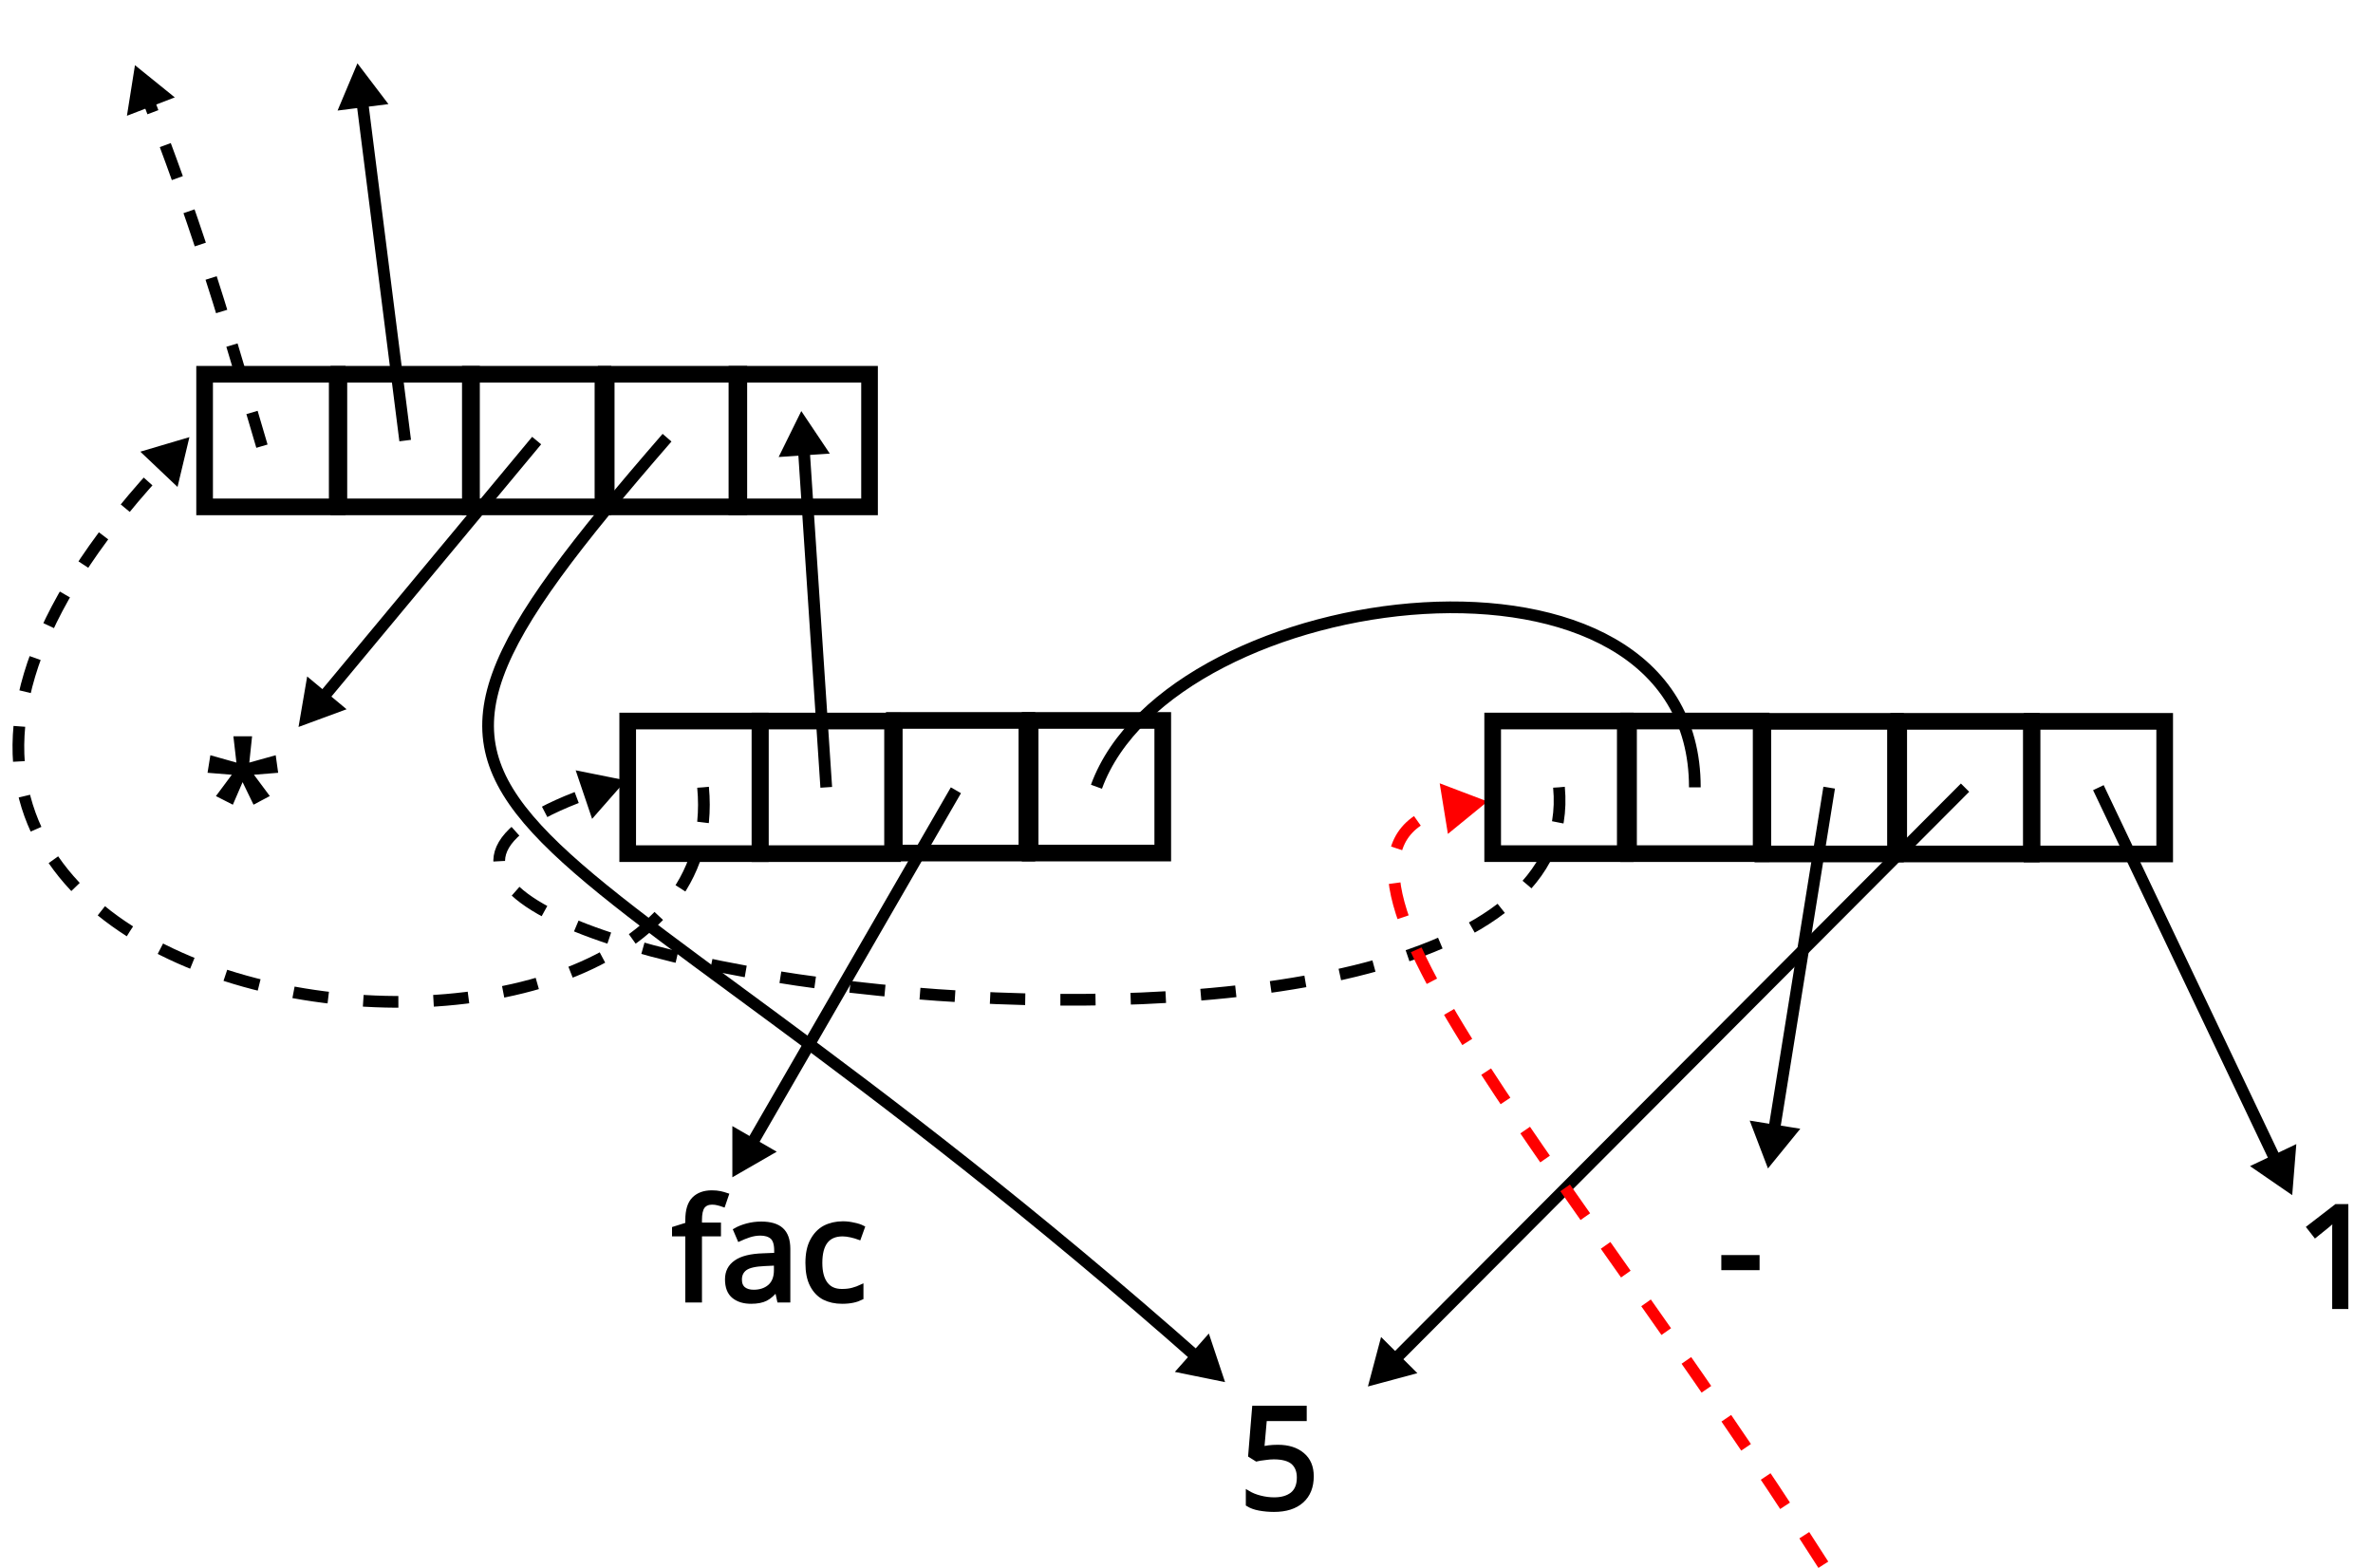
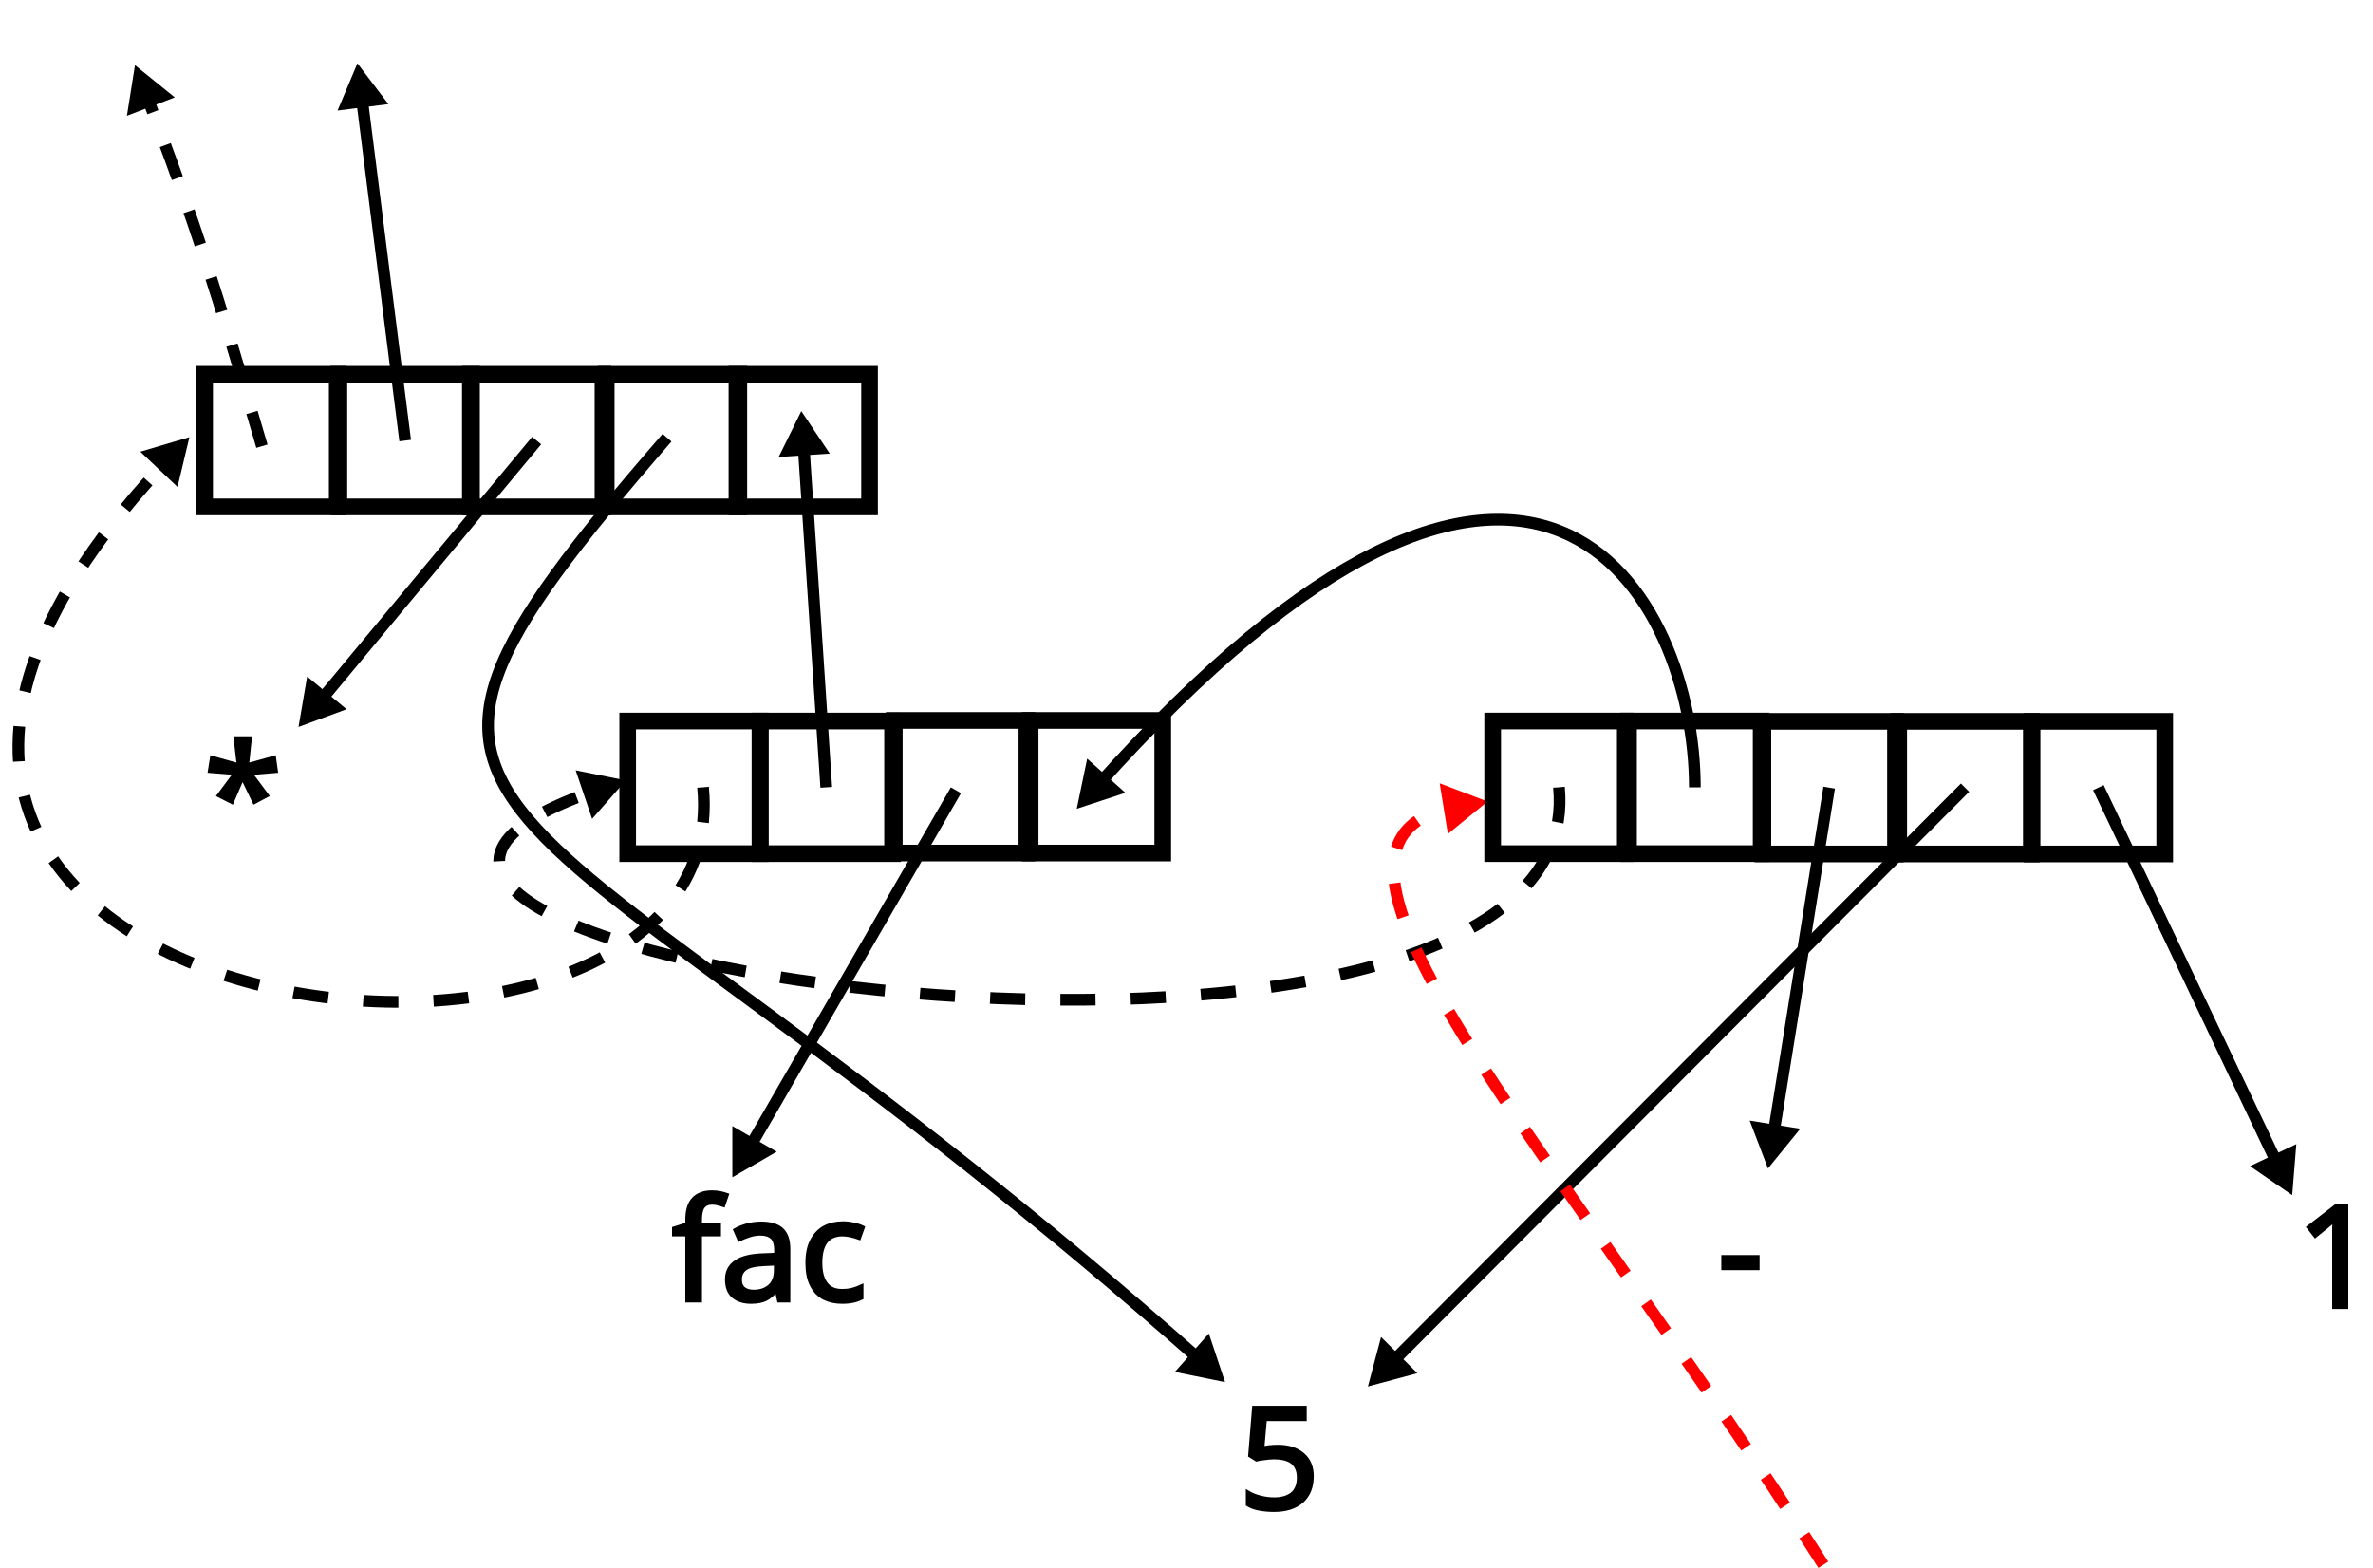
<svg xmlns="http://www.w3.org/2000/svg" width="142.469mm" height="94.138mm" viewBox="0 0 142.469 94.138" version="1.1" id="svg1">
  <defs id="defs1">
    <linearGradient id="swatch16">
      <stop style="stop-color:#000000;stop-opacity:1;" offset="0" id="stop16" />
    </linearGradient>
    <linearGradient id="swatch14">
      <stop style="stop-color:#000000;stop-opacity:1;" offset="0" id="stop14" />
    </linearGradient>
    <marker style="overflow:visible" id="marker8-58" refX="0" refY="0" orient="auto-start-reverse" markerWidth="0.5" markerHeight="0.5" viewBox="0 0 1 1" preserveAspectRatio="xMidYMid" markerUnits="userSpaceOnUse">
      <path transform="scale(0.5)" style="fill:context-stroke;fill-rule:evenodd;stroke:context-stroke;stroke-width:1pt" d="M 5.77,0 -2.88,5 V -5 Z" id="path8-3" />
    </marker>
    <marker style="overflow:visible" id="marker8-58-7" refX="0" refY="0" orient="auto-start-reverse" markerWidth="0.5" markerHeight="0.5" viewBox="0 0 1 1" preserveAspectRatio="xMidYMid" markerUnits="userSpaceOnUse">
      <path transform="scale(0.5)" style="fill:context-stroke;fill-rule:evenodd;stroke:context-stroke;stroke-width:1pt" d="M 5.77,0 -2.88,5 V -5 Z" id="path8-3-6" />
    </marker>
    <marker style="overflow:visible" id="Triangle-5" refX="0" refY="0" orient="auto-start-reverse" markerWidth="0.5" markerHeight="0.5" viewBox="0 0 1 1" preserveAspectRatio="xMidYMid" markerUnits="userSpaceOnUse">
      <path transform="scale(0.5)" style="fill:context-stroke;fill-rule:evenodd;stroke:context-stroke;stroke-width:1pt" d="M 5.77,0 -2.88,5 V -5 Z" id="path135-6" />
    </marker>
    <marker style="overflow:visible" id="Triangle-8" refX="0" refY="0" orient="auto-start-reverse" markerWidth="0.5" markerHeight="0.5" viewBox="0 0 1 1" preserveAspectRatio="xMidYMid" markerUnits="userSpaceOnUse">
      <path transform="scale(0.5)" style="fill:context-stroke;fill-rule:evenodd;stroke:context-stroke;stroke-width:1pt" d="M 5.77,0 -2.88,5 V -5 Z" id="path135-4" />
    </marker>
    <marker style="overflow:visible" id="Triangle-5-6" refX="0" refY="0" orient="auto-start-reverse" markerWidth="0.5" markerHeight="0.5" viewBox="0 0 1 1" preserveAspectRatio="xMidYMid" markerUnits="userSpaceOnUse">
      <path transform="scale(0.5)" style="fill:context-stroke;fill-rule:evenodd;stroke:context-stroke;stroke-width:1pt" d="M 5.77,0 -2.88,5 V -5 Z" id="path135-6-4" />
    </marker>
    <marker style="overflow:visible" id="marker8-58-2-8" refX="0" refY="0" orient="auto-start-reverse" markerWidth="0.5" markerHeight="0.5" viewBox="0 0 1 1" preserveAspectRatio="xMidYMid" markerUnits="userSpaceOnUse">
      <path transform="scale(0.5)" style="fill:context-stroke;fill-rule:evenodd;stroke:context-stroke;stroke-width:1pt" d="M 5.77,0 -2.88,5 V -5 Z" id="path8-3-1-5" />
    </marker>
    <marker style="overflow:visible" id="marker8-58-2-8-6" refX="0" refY="0" orient="auto-start-reverse" markerWidth="0.5" markerHeight="0.5" viewBox="0 0 1 1" preserveAspectRatio="xMidYMid" markerUnits="userSpaceOnUse">
      <path transform="scale(0.5)" style="fill:context-stroke;fill-rule:evenodd;stroke:context-stroke;stroke-width:1pt" d="M 5.77,0 -2.88,5 V -5 Z" id="path8-3-1-5-6" />
    </marker>
    <marker style="overflow:visible" id="marker8-58-2-8-6-1" refX="0" refY="0" orient="auto-start-reverse" markerWidth="0.5" markerHeight="0.5" viewBox="0 0 1 1" preserveAspectRatio="xMidYMid" markerUnits="userSpaceOnUse">
      <path transform="scale(0.5)" style="fill:context-stroke;fill-rule:evenodd;stroke:context-stroke;stroke-width:1pt" d="M 5.77,0 -2.88,5 V -5 Z" id="path8-3-1-5-6-0" />
    </marker>
    <marker style="overflow:visible" id="Triangle-5-8" refX="0" refY="0" orient="auto-start-reverse" markerWidth="0.5" markerHeight="0.5" viewBox="0 0 1 1" preserveAspectRatio="xMidYMid" markerUnits="userSpaceOnUse">
      <path transform="scale(0.5)" style="fill:context-stroke;fill-rule:evenodd;stroke:context-stroke;stroke-width:1pt" d="M 5.77,0 -2.88,5 V -5 Z" id="path135-6-45" />
    </marker>
    <marker style="overflow:visible" id="marker8-58-2-8-6-4" refX="0" refY="0" orient="auto-start-reverse" markerWidth="0.5" markerHeight="0.5" viewBox="0 0 1 1" preserveAspectRatio="xMidYMid" markerUnits="userSpaceOnUse">
      <path transform="scale(0.5)" style="fill:context-stroke;fill-rule:evenodd;stroke:context-stroke;stroke-width:1pt" d="M 5.77,0 -2.88,5 V -5 Z" id="path8-3-1-5-6-6" />
    </marker>
    <marker style="overflow:visible" id="Triangle-5-4" refX="0" refY="0" orient="auto-start-reverse" markerWidth="0.5" markerHeight="0.5" viewBox="0 0 1 1" preserveAspectRatio="xMidYMid" markerUnits="userSpaceOnUse">
      <path transform="scale(0.5)" style="fill:context-stroke;fill-rule:evenodd;stroke:context-stroke;stroke-width:1pt" d="M 5.77,0 -2.88,5 V -5 Z" id="path135-6-6" />
    </marker>
    <marker style="overflow:visible" id="Triangle-5-4-0" refX="0" refY="0" orient="auto-start-reverse" markerWidth="0.5" markerHeight="0.5" viewBox="0 0 1 1" preserveAspectRatio="xMidYMid" markerUnits="userSpaceOnUse">
      <path transform="scale(0.5)" style="fill:context-stroke;fill-rule:evenodd;stroke:context-stroke;stroke-width:1pt" d="M 5.77,0 -2.88,5 V -5 Z" id="path135-6-6-8" />
    </marker>
+     <marker style="overflow:visible" id="Triangle-5-6-0" refX="0" refY="0" orient="auto-start-reverse" markerWidth="0.5" markerHeight="0.5" viewBox="0 0 1 1" preserveAspectRatio="xMidYMid" markerUnits="userSpaceOnUse">
+       <path transform="scale(0.5)" style="fill:context-stroke;fill-rule:evenodd;stroke:context-stroke;stroke-width:1pt" d="M 5.77,0 -2.88,5 V -5 Z" id="path135-6-4-2" />
+     </marker>
  </defs>
  <g id="layer1" transform="translate(-26.64481,-73.59467)">
    <path style="fill:none;stroke:#000000;stroke-width:0.703;stroke-dasharray:none;marker-end:url(#Triangle-8)" d="m 136.464,120.886 -3.393,21.11" id="path4-4" />
    <path style="fill:none;stroke:#000000;stroke-width:0.703;stroke-dasharray:none;marker-end:url(#Triangle-5)" d="M 76.251,120.867 74.87,100.047" id="path4-6" />
    <path style="fill:none;stroke:#000000;stroke-width:0.703;stroke-dasharray:none;marker-end:url(#Triangle-5-4)" d="m 152.626,120.886 10.875,22.863" id="path4-6-0" />
-     <path style="fill:none;stroke:#000000;stroke-width:0.703;stroke-dasharray:none;marker-end:url(#Triangle-5-4-0)" d="m 128.399,120.866 c 0,-16.338 -31.445,-12.334 -35.926,-0.035 M 66.692,99.874 C 44.568,125.348 57.25,118.556 98.865,155.4" id="path4-6-0-3" />
+     <path style="fill:none;stroke:#000000;stroke-width:0.703;stroke-dasharray:none;marker-end:url(#Triangle-5-4-0)" d="M 66.692,99.874 C 44.568,125.348 57.25,118.556 98.865,155.4" id="path4-6-0-3" />
    <path style="fill:none;stroke:#000000;stroke-width:0.703;stroke-dasharray:none;marker-end:url(#Triangle-5-8)" d="M 50.971,100.047 48.327,79.159" id="path4-6-9" />
    <path style="fill:none;stroke:#000000;stroke-width:0.703;stroke-dasharray:none;marker-end:url(#Triangle-5-6)" d="m 144.621,120.886 -34.596,34.697" id="path4-6-8" />
+     <path style="fill:none;stroke:#000000;stroke-width:0.703;stroke-dasharray:none;marker-end:url(#Triangle-5-6-0)" d="m 128.399,120.866 c 0,-11.283 -9.46,-29.663 -35.926,-0.035" id="path4-6-8-8" />
    <text xml:space="preserve" style="font-size:8.933px;fill:none;stroke:#000000;stroke-width:0.703;stroke-dasharray:none" x="89.536" y="165.073" id="text3" transform="scale(1.069625,0.9349071)">
      <tspan id="tspan3" style="stroke-width:0.703" x="89.536" y="165.073" />
    </text>
    <path style="fill:none;stroke:#000000;stroke-width:0.703;stroke-dasharray:none;marker-end:url(#marker8-58)" d="m 58.864,100.047 -13.161,15.829" id="path7-6" />
    <path style="fill:none;stroke:#000000;stroke-width:0.703;stroke-dasharray:none;marker-end:url(#marker8-58-7)" d="M 84.035,121.043 71.502,142.742" id="path7-6-09" />
    <path style="fill:none;stroke:#000000;stroke-width:0.703;stroke-dasharray:2.11, 2.11;stroke-dashoffset:0;marker-end:url(#marker8-58-2-8)" d="m 120.242,120.866 c 2.132,22.772 -87.023,10.07 -57.702,0.152" id="path7-6-0-7" />
    <path style="fill:none;stroke:#000000;stroke-width:0.703;stroke-dasharray:2.11, 2.11;stroke-dashoffset:0;marker-end:url(#marker8-58-2-8-6)" d="m 68.855,120.866 c 2.132,22.772 -64.832,14.837 -32.059,-19.737" id="path7-6-0-7-7" />
    <path style="fill:none;stroke:#ff0000;stroke-width:0.703;stroke-dasharray:2.11, 2.11;stroke-dashoffset:0;marker-end:url(#marker8-58-2-8-6-4);stroke-opacity:1" d="M 136.113,167.543 C 120.113,142.427 102.286,123.936 114.202,122.002" id="path7-6-0-7-7-5" />
    <path style="fill:none;stroke:#000000;stroke-width:0.703;stroke-dasharray:2.11, 2.11;stroke-dashoffset:0;marker-end:url(#marker8-58-2-8-6-1)" d="M 42.371,100.383 C 39.644,91.101 38.429,87.101 35.384,79.166" id="path7-6-0-7-7-1" />
    <text xml:space="preserve" style="font-size:3.175px;fill:none;stroke:#000000;stroke-width:0.25;stroke-dasharray:none" x="111.872" y="101.247" id="text11">
      <tspan id="tspan11" style="stroke-width:0.25" x="111.872" y="101.247" />
    </text>
    <text xml:space="preserve" style="font-size:3.175px;fill:none;stroke:#000000;stroke-width:0.25;stroke-dasharray:none" x="111.214" y="101.732" id="text13">
      <tspan id="tspan13" style="stroke-width:0.25" x="111.214" y="101.732" />
    </text>
    <text xml:space="preserve" style="font-style:normal;font-variant:normal;font-weight:normal;font-stretch:normal;font-size:8.467px;font-family:sans-serif;-inkscape-font-specification:'sans-serif, Normal';font-variant-ligatures:normal;font-variant-caps:normal;font-variant-numeric:normal;font-variant-east-asian:normal;fill:#000000;fill-opacity:1;stroke:#000000;stroke-width:0.25;stroke-dasharray:none" x="38.906" y="124.363" id="text14-7-0-5">
      <tspan id="tspan14-4-5-6" style="font-style:normal;font-variant:normal;font-weight:normal;font-stretch:normal;font-size:8.467px;font-family:sans-serif;-inkscape-font-specification:'sans-serif, Normal';font-variant-ligatures:normal;font-variant-caps:normal;font-variant-numeric:normal;font-variant-east-asian:normal;fill:#000000;fill-opacity:1;stroke-width:0.25" x="38.906" y="124.363">*</tspan>
    </text>
    <text xml:space="preserve" style="font-style:normal;font-variant:normal;font-weight:normal;font-stretch:normal;font-size:8.467px;font-family:sans-serif;-inkscape-font-specification:'sans-serif, Normal';font-variant-ligatures:normal;font-variant-caps:normal;font-variant-numeric:normal;font-variant-east-asian:normal;fill:#000000;fill-opacity:1;stroke:#000000;stroke-width:0.25;stroke-dasharray:none" x="129.77" y="151.669" id="text14-7-0-5-37">
      <tspan id="tspan14-4-5-6-00" style="font-style:normal;font-variant:normal;font-weight:normal;font-stretch:normal;font-size:8.467px;font-family:sans-serif;-inkscape-font-specification:'sans-serif, Normal';font-variant-ligatures:normal;font-variant-caps:normal;font-variant-numeric:normal;font-variant-east-asian:normal;fill:#000000;fill-opacity:1;stroke-width:0.25" x="129.77" y="151.669">-</tspan>
    </text>
    <text xml:space="preserve" style="font-style:normal;font-variant:normal;font-weight:normal;font-stretch:normal;font-size:8.467px;font-family:sans-serif;-inkscape-font-specification:'sans-serif, Normal';font-variant-ligatures:normal;font-variant-caps:normal;font-variant-numeric:normal;font-variant-east-asian:normal;fill:#000000;fill-opacity:1;stroke:#000000;stroke-width:0.25;stroke-dasharray:none" x="66.991" y="151.671" id="text14-7-0-5-3">
      <tspan id="tspan14-4-5-6-0" style="font-style:normal;font-variant:normal;font-weight:normal;font-stretch:normal;font-size:8.467px;font-family:sans-serif;-inkscape-font-specification:'sans-serif, Normal';font-variant-ligatures:normal;font-variant-caps:normal;font-variant-numeric:normal;font-variant-east-asian:normal;fill:#000000;fill-opacity:1;stroke-width:0.25" x="66.991" y="151.671">fac</tspan>
    </text>
    <text xml:space="preserve" style="font-style:normal;font-variant:normal;font-weight:normal;font-stretch:normal;font-size:8.467px;font-family:sans-serif;-inkscape-font-specification:'sans-serif, Normal';font-variant-ligatures:normal;font-variant-caps:normal;font-variant-numeric:normal;font-variant-east-asian:normal;fill:#000000;fill-opacity:1;stroke:#000000;stroke-width:0.25;stroke-dasharray:none" x="101.035" y="164.167" id="text14-7-0-5-3-0">
      <tspan id="tspan14-4-5-6-0-6" style="font-style:normal;font-variant:normal;font-weight:normal;font-stretch:normal;font-size:8.467px;font-family:sans-serif;-inkscape-font-specification:'sans-serif, Normal';font-variant-ligatures:normal;font-variant-caps:normal;font-variant-numeric:normal;font-variant-east-asian:normal;fill:#000000;fill-opacity:1;stroke-width:0.25" x="101.035" y="164.167">5</tspan>
    </text>
    <text xml:space="preserve" style="font-style:normal;font-variant:normal;font-weight:normal;font-stretch:normal;font-size:8.467px;font-family:sans-serif;-inkscape-font-specification:'sans-serif, Normal';font-variant-ligatures:normal;font-variant-caps:normal;font-variant-numeric:normal;font-variant-east-asian:normal;fill:#000000;fill-opacity:1;stroke:#000000;stroke-width:0.25;stroke-dasharray:none" x="164.507" y="152.064" id="text14-7-0-5-3-7-5-9">
      <tspan id="tspan14-4-5-6-0-7-8-2" style="font-style:normal;font-variant:normal;font-weight:normal;font-stretch:normal;font-size:8.467px;font-family:sans-serif;-inkscape-font-specification:'sans-serif, Normal';font-variant-ligatures:normal;font-variant-caps:normal;font-variant-numeric:normal;font-variant-east-asian:normal;fill:#000000;fill-opacity:1;stroke-width:0.25" x="164.507" y="152.064">1</tspan>
    </text>
    <rect style="fill:none;fill-opacity:1;stroke:#000000;stroke-width:1;stroke-linecap:butt;stroke-linejoin:miter;stroke-miterlimit:2;stroke-dasharray:none;stroke-opacity:1;paint-order:normal" id="rect14" width="7.962" height="7.962" x="54.883" y="96.066" ry="0" />
    <rect style="fill:none;fill-opacity:1;stroke:#000000;stroke-width:1;stroke-linecap:butt;stroke-linejoin:miter;stroke-miterlimit:2;stroke-dasharray:none;stroke-opacity:1;paint-order:normal" id="rect14-8" width="7.962" height="7.962" x="46.99" y="96.066" ry="0" />
    <rect style="fill:none;fill-opacity:1;stroke:#000000;stroke-width:1;stroke-linecap:butt;stroke-linejoin:miter;stroke-miterlimit:2;stroke-dasharray:none;stroke-opacity:1;paint-order:normal" id="rect14-8-6" width="7.962" height="7.962" x="38.929" y="96.066" ry="0" />
    <rect style="fill:none;fill-opacity:1;stroke:#000000;stroke-width:1;stroke-linecap:butt;stroke-linejoin:miter;stroke-miterlimit:2;stroke-dasharray:none;stroke-opacity:1;paint-order:normal" id="rect14-00" width="7.962" height="7.962" x="72.27" y="116.886" ry="0" />
    <rect style="fill:none;fill-opacity:1;stroke:#000000;stroke-width:1;stroke-linecap:butt;stroke-linejoin:miter;stroke-miterlimit:2;stroke-dasharray:none;stroke-opacity:1;paint-order:normal" id="rect14-8-1" width="7.962" height="7.962" x="64.33" y="116.886" ry="0" />
    <rect style="fill:none;fill-opacity:1;stroke:#000000;stroke-width:1;stroke-linecap:butt;stroke-linejoin:miter;stroke-miterlimit:2;stroke-dasharray:none;stroke-opacity:1;paint-order:normal" id="rect14-00-7" width="7.962" height="7.962" x="124.418" y="116.885" ry="0" />
    <rect style="fill:none;fill-opacity:1;stroke:#000000;stroke-width:1;stroke-linecap:butt;stroke-linejoin:miter;stroke-miterlimit:2;stroke-dasharray:none;stroke-opacity:1;paint-order:normal" id="rect14-3" width="7.962" height="7.962" x="63.04" y="96.066" ry="0" />
    <rect style="fill:none;fill-opacity:1;stroke:#000000;stroke-width:1;stroke-linecap:butt;stroke-linejoin:miter;stroke-miterlimit:2;stroke-dasharray:none;stroke-opacity:1;paint-order:normal" id="rect14-0" width="7.962" height="7.962" x="70.888" y="96.066" ry="0" />
    <rect style="fill:none;fill-opacity:1;stroke:#000000;stroke-width:1;stroke-linecap:butt;stroke-linejoin:miter;stroke-miterlimit:2;stroke-dasharray:none;stroke-opacity:1;paint-order:normal" id="rect14-1" width="7.962" height="7.962" x="80.335" y="116.85" ry="0" />
    <rect style="fill:none;fill-opacity:1;stroke:#000000;stroke-width:1;stroke-linecap:butt;stroke-linejoin:miter;stroke-miterlimit:2;stroke-dasharray:none;stroke-opacity:1;paint-order:normal" id="rect14-3-0" width="7.962" height="7.962" x="88.492" y="116.85" ry="0" />
    <rect style="fill:none;fill-opacity:1;stroke:#000000;stroke-width:1;stroke-linecap:butt;stroke-linejoin:miter;stroke-miterlimit:2;stroke-dasharray:none;stroke-opacity:1;paint-order:normal" id="rect14-0-6" width="7.962" height="7.962" x="148.645" y="116.905" ry="0" />
    <rect style="fill:none;fill-opacity:1;stroke:#000000;stroke-width:1;stroke-linecap:butt;stroke-linejoin:miter;stroke-miterlimit:2;stroke-dasharray:none;stroke-opacity:1;paint-order:normal" id="rect14-1-5" width="7.962" height="7.962" x="132.483" y="116.905" ry="0" />
    <rect style="fill:none;fill-opacity:1;stroke:#000000;stroke-width:1;stroke-linecap:butt;stroke-linejoin:miter;stroke-miterlimit:2;stroke-dasharray:none;stroke-opacity:1;paint-order:normal" id="rect14-3-0-0" width="7.962" height="7.962" x="140.639" y="116.905" ry="0" />
    <rect style="fill:none;fill-opacity:1;stroke:#000000;stroke-width:1;stroke-linecap:butt;stroke-linejoin:miter;stroke-miterlimit:2;stroke-dasharray:none;stroke-opacity:1;paint-order:normal" id="rect14-1-50" width="7.962" height="7.962" x="116.261" y="116.885" ry="0" />
  </g>
</svg>
